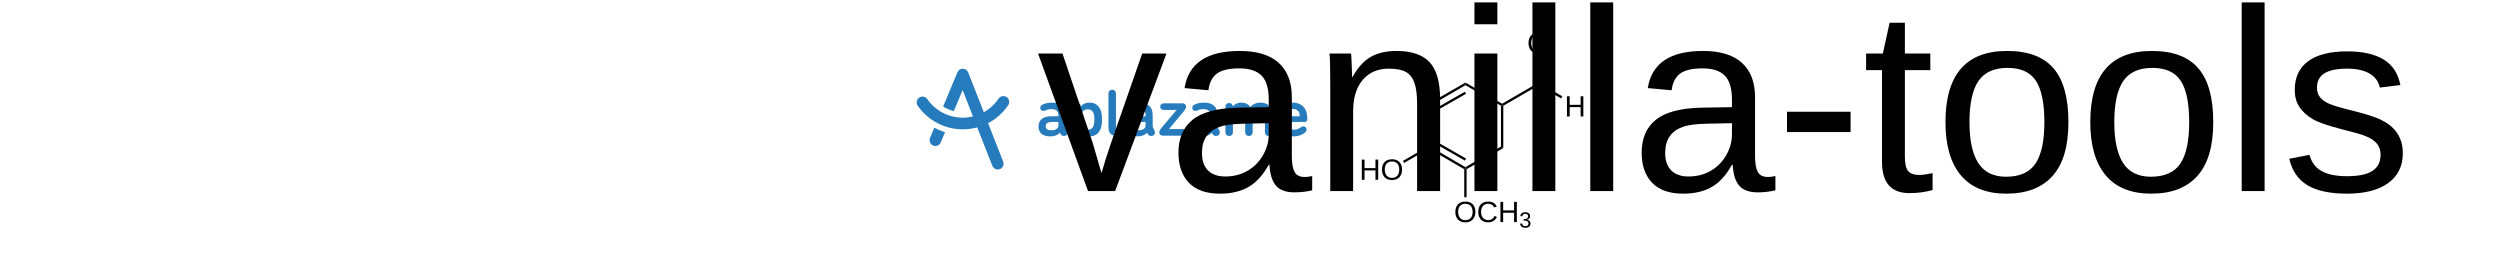
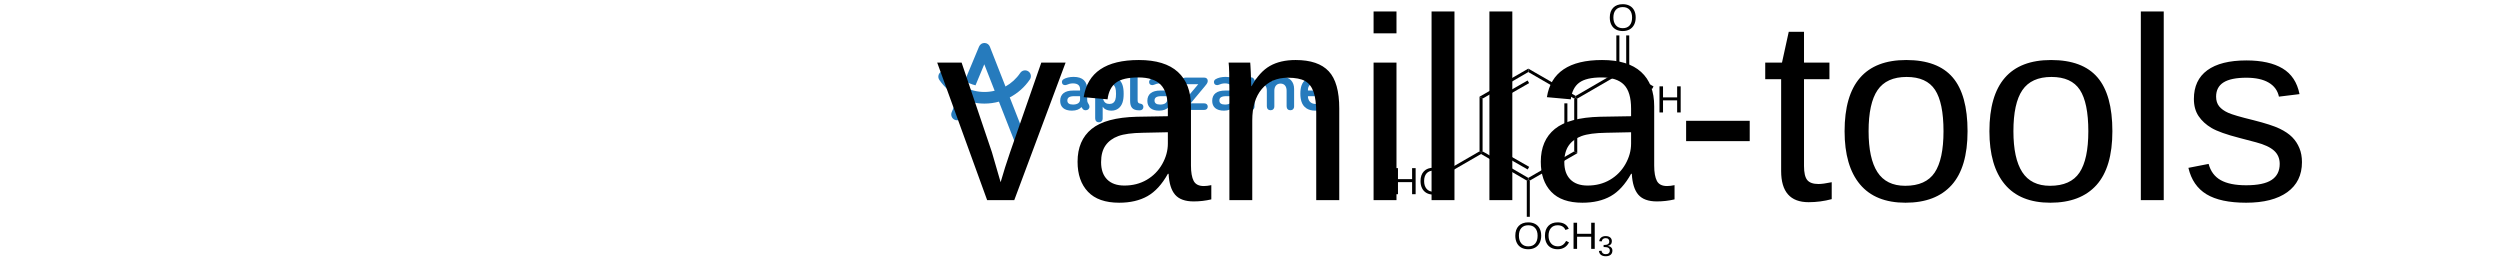
<svg xmlns="http://www.w3.org/2000/svg" height="100" width="960" version="1.1" viewBox="0 0 960 100">
  <g transform="translate(0 -952.36)">
    <g transform="translate(-164.64 137.65)">
-       <g transform="matrix(.11278 0 0 .11278 681.91 821.28)">
+       <g transform="matrix(.14571 0 0 .14571 692.79 808.59)">
        <g transform="translate(41.993 37.053)">
-           <polygon points="490 264.8 490 408.8 482 403.8 482 264.8 482 264.8 486 262.3" />
-           <polygon points="486 257.8 486 262.3 482 264.8 361 194.8 361 194.8 361 185.8" />
-           <polygon points="361 185.8 361 194.8 240.5 264.8 240.5 264.8 232.5 259.8" />
-           <polygon points="232.5 403.8 232.5 259.8 240.5 264.8 240.5 403.8 240.5 403.8 236.5 406.3" />
-           <polygon points="236.5 406.3 240.5 403.8 361 473.8 361 473.8 361 478.3 357 480.8 236.5 410.8" />
-           <polygon points="365 480.8 361 478.3 361 473.8 482 403.8 482 403.8 490 408.8" />
-           <polygon points="490 264.8 486 262.3 486 257.8 610 185.8 610 185.8 610 195.3" />
-           <polygon points="610 195.3 610 185.8 691 232.8 691 232.8 687 239.8" />
-           <polygon points="232.5 403.8 236.5 406.3 236.5 410.8 152.5 459.3 152.5 459.3 148.5 452.3" />
-           <polygon points="357 480.8 361 478.3 365 480.8 365 576.3 365 576.3 357 576.3" />
+           <polygon points="490 408.8 482 403.8 482 264.8 482 264.8 486 262.3 490 264.8" />
+           <polygon points="486 262.3 482 264.8 361 194.8 361 194.8 361 185.8 486 257.8" />
+           <polygon points="361 194.8 240.5 264.8 240.5 264.8 232.5 259.8 361 185.8" />
+           <polygon points="232.5 259.8 240.5 264.8 240.5 403.8 240.5 403.8 236.5 406.3 232.5 403.8" />
+           <polygon points="240.5 403.8 361 473.8 361 473.8 361 478.3 357 480.8 236.5 410.8 236.5 406.3" />
+           <polygon points="361 478.3 361 473.8 482 403.8 482 403.8 490 408.8 365 480.8" />
+           <polygon points="486 262.3 486 257.8 610 185.8 610 185.8 610 195.3 490 264.8" />
+           <polygon points="610 185.8 691 232.8 691 232.8 687 239.8 610 195.3" />
+           <polygon points="236.5 406.3 236.5 410.8 152.5 459.3 152.5 459.3 148.5 452.3 232.5 403.8" />
+           <polygon points="361 478.3 365 480.8 365 576.3 365 576.3 357 576.3 357 480.8" />
          <rect y="277.3" width="8" x="456" height="114" />
          <rect transform="matrix(.4962 .8682 -.8682 .4962 373.07 -145.32)" height="114" width="8" y="191.9" x="307.7" />
          <rect transform="matrix(.4959 -.8684 .8684 .4959 -207.39 482.31)" height="114" width="8" y="362.9" x="307.7" />
          <rect y="98.3" width="8" x="593" height="99.5" />
          <rect y="98.3" width="8" x="619" height="99.5" />
          <g font-family="Arial">
            <g font-size="100px">
              <text y="301.3" x="698.5">H</text>
              <text y="85.8" x="571">O</text>
              <text y="516.8" x="0">HO</text>
              <text y="660.8" x="322">OCH</text>
            </g>
            <text font-size="75px" y="679.5" x="544.2" class="small">3</text>
          </g>
        </g>
      </g>
-       <g transform="matrix(.37526 0 0 .37526 516.59 840.93)" fill="none">
-         <g fill="#267bbd">
-           <path d="m145.18 58.236v-2.948c0-0.274-0.137-0.411-0.411-0.411h-5.485c-5.075 0-7.132 1.439-7.132 4.457 0 2.743 1.989 4.113 5.76 4.113 4.457 0 7.268-1.714 7.268-5.211m9.6 7.475c0 2.056-1.646 3.565-3.84 3.565-1.371 0-2.468-0.48-3.223-1.577l-1.097-1.647h-0.068c-1.92 2.263-5.28 3.635-9.736 3.635-7.818 0-12-3.702-12-10.011 0-7.131 5.005-10.559 13.165-10.559h6.788c0.274 0 0.411-0.137 0.411-0.412v-0.823c0-3.839-2.193-6.101-7.404-6.101-2.332 0-4.595 0.685-6.035 1.371-0.686 0.273-1.372 0.41-1.989 0.41-1.85 0-3.155-1.233-3.155-3.152 0-1.099 0.55-2.332 1.922-3.018 2.125-1.234 5.554-2.263 10.078-2.263 9.396 0 13.852 4.664 13.852 12.822v10.423c0 1.715 0.206 2.4 0.685 3.291l1.028 1.782c0.412 0.755 0.618 1.51 0.618 2.264" />
-           <path d="m181.27 58.442c0.479-1.44 0.686-3.428 0.686-6.034s-0.207-4.594-0.686-6.033c-1.028-3.155-3.223-4.389-6.103-4.389-2.948 0-5.142 1.234-6.17 4.389-0.48 1.439-0.686 3.427-0.686 6.033s0.206 4.594 0.686 6.034c1.028 3.154 3.222 4.388 6.17 4.388 2.88 0 5.075-1.234 6.103-4.388m-20.64 19.131v-37.987c0-2.538 1.577-4.045 3.841-4.045 2.262 0 3.496 1.371 3.84 3.496h0.068c1.577-2.262 4.251-3.908 8.914-3.908 5.486 0 9.599 3.154 11.314 8.365 0.823 2.537 1.166 5.211 1.166 8.914s-0.343 6.376-1.166 8.914c-1.715 5.21-5.828 8.365-11.314 8.365-4.663 0-7.473-1.782-8.914-3.908h-0.068v11.794c0 2.537-1.578 4.046-3.84 4.046-2.264 0-3.841-1.509-3.841-4.046" />
-           <path d="m205.44 69.346c-6.721 0-9.053-3.36-9.053-9.669v-33.667c0-2.537 1.578-4.046 3.84-4.046 2.195 0 3.841 1.509 3.841 4.046v33.05c0 2.332 0.755 3.154 2.675 3.429 2.261 0.273 3.222 1.645 3.222 3.36 0 1.988-1.234 3.497-3.977 3.497h-0.548z" />
-           <path d="m234.38 58.236v-2.948c0-0.274-0.137-0.411-0.41-0.411h-5.486c-5.075 0-7.131 1.439-7.131 4.457 0 2.743 1.988 4.113 5.759 4.113 4.456 0 7.268-1.714 7.268-5.211m9.601 7.475c0 2.056-1.647 3.565-3.841 3.565-1.371 0-2.468-0.48-3.223-1.577l-1.097-1.647h-0.068c-1.92 2.263-5.28 3.635-9.737 3.635-7.817 0-11.999-3.702-11.999-10.011 0-7.131 5.006-10.559 13.165-10.559h6.789c0.273 0 0.41-0.137 0.41-0.412v-0.823c0-3.839-2.194-6.101-7.405-6.101-2.331 0-4.594 0.685-6.035 1.371-0.684 0.273-1.37 0.41-1.987 0.41-1.852 0-3.155-1.233-3.155-3.152 0-1.099 0.55-2.332 1.921-3.018 2.125-1.234 5.554-2.263 10.079-2.263 9.395 0 13.851 4.664 13.851 12.822v10.423c0 1.715 0.206 2.4 0.685 3.291l1.028 1.782c0.413 0.755 0.619 1.51 0.619 2.264" />
-           <path d="m251.89 68.934c-2.126 0-3.497-1.303-3.497-3.36 0-1.508 0.823-2.879 2.399-4.732l15.223-18.101v-0.137h-13.164c-2.194 0-3.497-1.44-3.497-3.359 0-1.92 1.303-3.361 3.497-3.361h19.473c2.125 0 3.498 1.303 3.498 3.361 0 1.507-0.756 2.878-2.401 4.798l-15.016 18.035v0.136h13.919c2.195 0 3.498 1.44 3.498 3.36s-1.303 3.36-3.498 3.36h-20.434z" />
-           <path d="m300.74 58.236v-2.948c0-0.274-0.137-0.411-0.411-0.411h-5.485c-5.076 0-7.131 1.439-7.131 4.457 0 2.743 1.987 4.113 5.759 4.113 4.457 0 7.268-1.714 7.268-5.211m9.6 7.475c0 2.056-1.645 3.565-3.84 3.565-1.371 0-2.468-0.48-3.223-1.577l-1.097-1.647h-0.068c-1.92 2.263-5.28 3.635-9.736 3.635-7.819 0-12-3.702-12-10.011 0-7.131 5.005-10.559 13.165-10.559h6.788c0.274 0 0.411-0.137 0.411-0.412v-0.823c0-3.839-2.194-6.101-7.405-6.101-2.332 0-4.594 0.685-6.034 1.371-0.687 0.273-1.372 0.41-1.989 0.41-1.851 0-3.154-1.233-3.154-3.152 0-1.099 0.549-2.332 1.919-3.018 2.127-1.234 5.556-2.263 10.081-2.263 9.395 0 13.851 4.664 13.851 12.822v10.423c0 1.715 0.205 2.4 0.686 3.291l1.027 1.782c0.412 0.755 0.618 1.51 0.618 2.264" />
-           <path d="m316.06 39.586c0-2.537 1.577-4.045 3.839-4.045 2.264 0 3.498 1.44 3.84 3.428h0.069c1.44-2.057 4.32-3.84 8.708-3.84 3.908 0 7.063 1.577 9.051 4.39h0.069c2.536-2.744 5.828-4.39 10.56-4.39 7.678 0 11.998 5.211 11.998 12.274v17.829c0 2.536-1.576 4.044-3.838 4.044-2.264 0-3.841-1.508-3.841-4.044v-16.046c0-4.25-2.126-7.2-6.239-7.2-3.978 0-6.31 2.95-6.31 7.2v16.046c0 2.536-1.576 4.044-3.839 4.044-2.262 0-3.839-1.508-3.839-4.044v-16.046c0-4.25-2.127-7.2-6.24-7.2-3.977 0-6.309 2.95-6.309 7.2v16.046c0 2.536-1.576 4.044-3.84 4.044-2.262 0-3.839-1.508-3.839-4.044v-25.646z" />
-           <path d="m391.7 45.894c-0.892-2.674-3.36-4.252-6.445-4.252-3.156 0-5.623 1.578-6.514 4.252-0.274 0.822-0.412 1.646-0.412 2.811 0 0.275 0.138 0.412 0.412 0.412h12.959c0.273 0 0.411-0.137 0.411-0.412 0-1.165-0.138-1.989-0.411-2.811m-19.954 14.605c-0.686-2.126-1.165-4.663-1.165-8.091s0.411-6.034 1.097-8.16c1.852-5.759 6.925-9.12 13.508-9.12 6.787 0 11.725 3.497 13.577 9.12 0.685 2.195 1.096 4.8 1.096 7.955 0 1.576-0.959 2.673-2.673 2.673h-18.445c-0.274 0-0.412 0.138-0.412 0.412 0 0.96 0.206 1.783 0.479 2.537 1.098 3.221 3.704 5.005 7.475 5.005 2.812 0 4.663-0.822 6.788-2.262 0.893-0.617 1.783-1.097 2.813-1.097 1.988 0 3.222 1.37 3.222 3.223 0 1.303-0.55 2.193-1.578 3.016-2.949 2.4-6.582 3.977-11.931 3.977-7.062 0-12-3.429-13.851-9.188" />
-           <path d="m93.828 37.741c1.84-2.722 1.123-6.422-1.6-8.263-2.722-1.84-6.422-1.123-8.262 1.601-3.951 5.847-9.155 10.559-15.119 13.887-0.118-0.3-16.006-40.802-16.006-40.802-0.857-2.164-2.959-3.696-5.461-3.732-2.26-0.012-4.485 1.216-5.552 3.658l-14.633 35.094c3.393 2.079 7.096 3.633 10.984 4.585l8.972-21.521 10.614 27.061c-3.381 0.822-6.883 1.253-10.445 1.253-14.49 0-28.076-7.119-36.338-19.043-1.873-2.701-5.581-3.374-8.281-1.502-2.702 1.871-3.373 5.58-1.503 8.281 10.486 15.131 27.729 24.165 46.122 24.165 5.074 0 10.052-0.687 14.822-1.993l15.421 39.319c1.206 3.075 4.671 4.559 7.713 3.367 3.061-1.2 4.567-4.652 3.367-7.713l-15.42-39.316c8.166-4.25 15.284-10.508 20.605-18.386zm-80.022 33.558c-1.267 3.034 0.167 6.518 3.201 7.784 3.019 1.259 6.512-0.158 7.782-3.204l4.364-10.466c-3.806-1.172-7.484-2.711-10.983-4.584l-4.364 10.47z" />
-         </g>
+       <g transform="matrix(.37526 0 0 .37526 524.91 831.05)" fill="#267bbd">
+         <path d="m145.18 58.236v-2.948c0-0.274-0.137-0.411-0.411-0.411h-5.485c-5.075 0-7.132 1.439-7.132 4.457 0 2.743 1.989 4.113 5.76 4.113 4.457 0 7.268-1.714 7.268-5.211m9.6 7.475c0 2.056-1.646 3.565-3.84 3.565-1.371 0-2.468-0.48-3.223-1.577l-1.097-1.647h-0.068c-1.92 2.263-5.28 3.635-9.736 3.635-7.818 0-12-3.702-12-10.011 0-7.131 5.005-10.559 13.165-10.559h6.788c0.274 0 0.411-0.137 0.411-0.412v-0.823c0-3.839-2.193-6.101-7.404-6.101-2.332 0-4.595 0.685-6.035 1.371-0.686 0.273-1.372 0.41-1.989 0.41-1.85 0-3.155-1.233-3.155-3.152 0-1.099 0.55-2.332 1.922-3.018 2.125-1.234 5.554-2.263 10.078-2.263 9.396 0 13.852 4.664 13.852 12.822v10.423c0 1.715 0.206 2.4 0.685 3.291l1.028 1.782c0.412 0.755 0.618 1.51 0.618 2.264" />
+         <path d="m181.27 58.442c0.479-1.44 0.686-3.428 0.686-6.034s-0.207-4.594-0.686-6.033c-1.028-3.155-3.223-4.389-6.103-4.389-2.948 0-5.142 1.234-6.17 4.389-0.48 1.439-0.686 3.427-0.686 6.033s0.206 4.594 0.686 6.034c1.028 3.154 3.222 4.388 6.17 4.388 2.88 0 5.075-1.234 6.103-4.388m-20.64 19.131v-37.987c0-2.538 1.577-4.045 3.841-4.045 2.262 0 3.496 1.371 3.84 3.496h0.068c1.577-2.262 4.251-3.908 8.914-3.908 5.486 0 9.599 3.154 11.314 8.365 0.823 2.537 1.166 5.211 1.166 8.914s-0.343 6.376-1.166 8.914c-1.715 5.21-5.828 8.365-11.314 8.365-4.663 0-7.473-1.782-8.914-3.908h-0.068v11.794c0 2.537-1.578 4.046-3.84 4.046-2.264 0-3.841-1.509-3.841-4.046" />
+         <path d="m205.44 69.346c-6.721 0-9.053-3.36-9.053-9.669v-33.667c0-2.537 1.578-4.046 3.84-4.046 2.195 0 3.841 1.509 3.841 4.046v33.05c0 2.332 0.755 3.154 2.675 3.429 2.261 0.273 3.222 1.645 3.222 3.36 0 1.988-1.234 3.497-3.977 3.497h-0.548z" />
+         <path d="m234.38 58.236v-2.948c0-0.274-0.137-0.411-0.41-0.411h-5.486c-5.075 0-7.131 1.439-7.131 4.457 0 2.743 1.988 4.113 5.759 4.113 4.456 0 7.268-1.714 7.268-5.211m9.601 7.475c0 2.056-1.647 3.565-3.841 3.565-1.371 0-2.468-0.48-3.223-1.577l-1.097-1.647h-0.068c-1.92 2.263-5.28 3.635-9.737 3.635-7.817 0-11.999-3.702-11.999-10.011 0-7.131 5.006-10.559 13.165-10.559h6.789c0.273 0 0.41-0.137 0.41-0.412v-0.823c0-3.839-2.194-6.101-7.405-6.101-2.331 0-4.594 0.685-6.035 1.371-0.684 0.273-1.37 0.41-1.987 0.41-1.852 0-3.155-1.233-3.155-3.152 0-1.099 0.55-2.332 1.921-3.018 2.125-1.234 5.554-2.263 10.079-2.263 9.395 0 13.851 4.664 13.851 12.822v10.423c0 1.715 0.206 2.4 0.685 3.291l1.028 1.782c0.413 0.755 0.619 1.51 0.619 2.264" />
+         <path d="m251.89 68.934c-2.126 0-3.497-1.303-3.497-3.36 0-1.508 0.823-2.879 2.399-4.732l15.223-18.101v-0.137h-13.164c-2.194 0-3.497-1.44-3.497-3.359 0-1.92 1.303-3.361 3.497-3.361h19.473c2.125 0 3.498 1.303 3.498 3.361 0 1.507-0.756 2.878-2.401 4.798l-15.016 18.035v0.136h13.919c2.195 0 3.498 1.44 3.498 3.36s-1.303 3.36-3.498 3.36h-20.434z" />
+         <path d="m300.74 58.236v-2.948c0-0.274-0.137-0.411-0.411-0.411h-5.485c-5.076 0-7.131 1.439-7.131 4.457 0 2.743 1.987 4.113 5.759 4.113 4.457 0 7.268-1.714 7.268-5.211m9.6 7.475c0 2.056-1.645 3.565-3.84 3.565-1.371 0-2.468-0.48-3.223-1.577l-1.097-1.647h-0.068c-1.92 2.263-5.28 3.635-9.736 3.635-7.819 0-12-3.702-12-10.011 0-7.131 5.005-10.559 13.165-10.559h6.788c0.274 0 0.411-0.137 0.411-0.412v-0.823c0-3.839-2.194-6.101-7.405-6.101-2.332 0-4.594 0.685-6.034 1.371-0.687 0.273-1.372 0.41-1.989 0.41-1.851 0-3.154-1.233-3.154-3.152 0-1.099 0.549-2.332 1.919-3.018 2.127-1.234 5.556-2.263 10.081-2.263 9.395 0 13.851 4.664 13.851 12.822v10.423c0 1.715 0.205 2.4 0.686 3.291l1.027 1.782c0.412 0.755 0.618 1.51 0.618 2.264" />
+         <path d="m316.06 39.586c0-2.537 1.577-4.045 3.839-4.045 2.264 0 3.498 1.44 3.84 3.428h0.069c1.44-2.057 4.32-3.84 8.708-3.84 3.908 0 7.063 1.577 9.051 4.39h0.069c2.536-2.744 5.828-4.39 10.56-4.39 7.678 0 11.998 5.211 11.998 12.274v17.829c0 2.536-1.576 4.044-3.838 4.044-2.264 0-3.841-1.508-3.841-4.044v-16.046c0-4.25-2.126-7.2-6.239-7.2-3.978 0-6.31 2.95-6.31 7.2v16.046c0 2.536-1.576 4.044-3.839 4.044-2.262 0-3.839-1.508-3.839-4.044v-16.046c0-4.25-2.127-7.2-6.24-7.2-3.977 0-6.309 2.95-6.309 7.2v16.046c0 2.536-1.576 4.044-3.84 4.044-2.262 0-3.839-1.508-3.839-4.044v-25.646z" />
+         <path d="m391.7 45.894c-0.892-2.674-3.36-4.252-6.445-4.252-3.156 0-5.623 1.578-6.514 4.252-0.274 0.822-0.412 1.646-0.412 2.811 0 0.275 0.138 0.412 0.412 0.412h12.959c0.273 0 0.411-0.137 0.411-0.412 0-1.165-0.138-1.989-0.411-2.811m-19.954 14.605c-0.686-2.126-1.165-4.663-1.165-8.091s0.411-6.034 1.097-8.16c1.852-5.759 6.925-9.12 13.508-9.12 6.787 0 11.725 3.497 13.577 9.12 0.685 2.195 1.096 4.8 1.096 7.955 0 1.576-0.959 2.673-2.673 2.673h-18.445c-0.274 0-0.412 0.138-0.412 0.412 0 0.96 0.206 1.783 0.479 2.537 1.098 3.221 3.704 5.005 7.475 5.005 2.812 0 4.663-0.822 6.788-2.262 0.893-0.617 1.783-1.097 2.813-1.097 1.988 0 3.222 1.37 3.222 3.223 0 1.303-0.55 2.193-1.578 3.016-2.949 2.4-6.582 3.977-11.931 3.977-7.062 0-12-3.429-13.851-9.188" />
+         <path d="m93.828 37.741c1.84-2.722 1.123-6.422-1.6-8.263-2.722-1.84-6.422-1.123-8.262 1.601-3.951 5.847-9.155 10.559-15.119 13.887-0.118-0.3-16.006-40.802-16.006-40.802-0.857-2.164-2.959-3.696-5.461-3.732-2.26-0.012-4.485 1.216-5.552 3.658l-14.633 35.094c3.393 2.079 7.096 3.633 10.984 4.585l8.972-21.521 10.614 27.061c-3.381 0.822-6.883 1.253-10.445 1.253-14.49 0-28.076-7.119-36.338-19.043-1.873-2.701-5.581-3.374-8.281-1.502-2.702 1.871-3.373 5.58-1.503 8.281 10.486 15.131 27.729 24.165 46.122 24.165 5.074 0 10.052-0.687 14.822-1.993l15.421 39.319c1.206 3.075 4.671 4.559 7.713 3.367 3.061-1.2 4.567-4.652 3.367-7.713l-15.42-39.316c8.166-4.25 15.284-10.508 20.605-18.386zm-80.022 33.558c-1.267 3.034 0.167 6.518 3.201 7.784 3.019 1.259 6.512-0.158 7.782-3.204l4.364-10.466c-3.806-1.172-7.484-2.711-10.983-4.584l-4.364 10.47z" />
      </g>
-       <text style="word-spacing:0px;letter-spacing:0px" xml:space="preserve" font-size="17.256px" y="888.09" x="562.91" font-family="sans-serif" line-height="125%" fill="#000000">
-         <tspan x="562.91" y="888.09">vanilla-tools</tspan>
+       <text style="word-spacing:0px;letter-spacing:0px" xml:space="preserve" font-size="19.592px" line-height="125%" y="891.57" x="524.177" font-family="'Droid Sans Mono'" fill="#000000">
+         <tspan x="524.177" y="891.57">vanilla-tools</tspan>
      </text>
    </g>
  </g>
  <style type="text/css">
   text {font-family: Arial; font-size: 100px}
   .small {font-size: 75px}
</style>
</svg>
